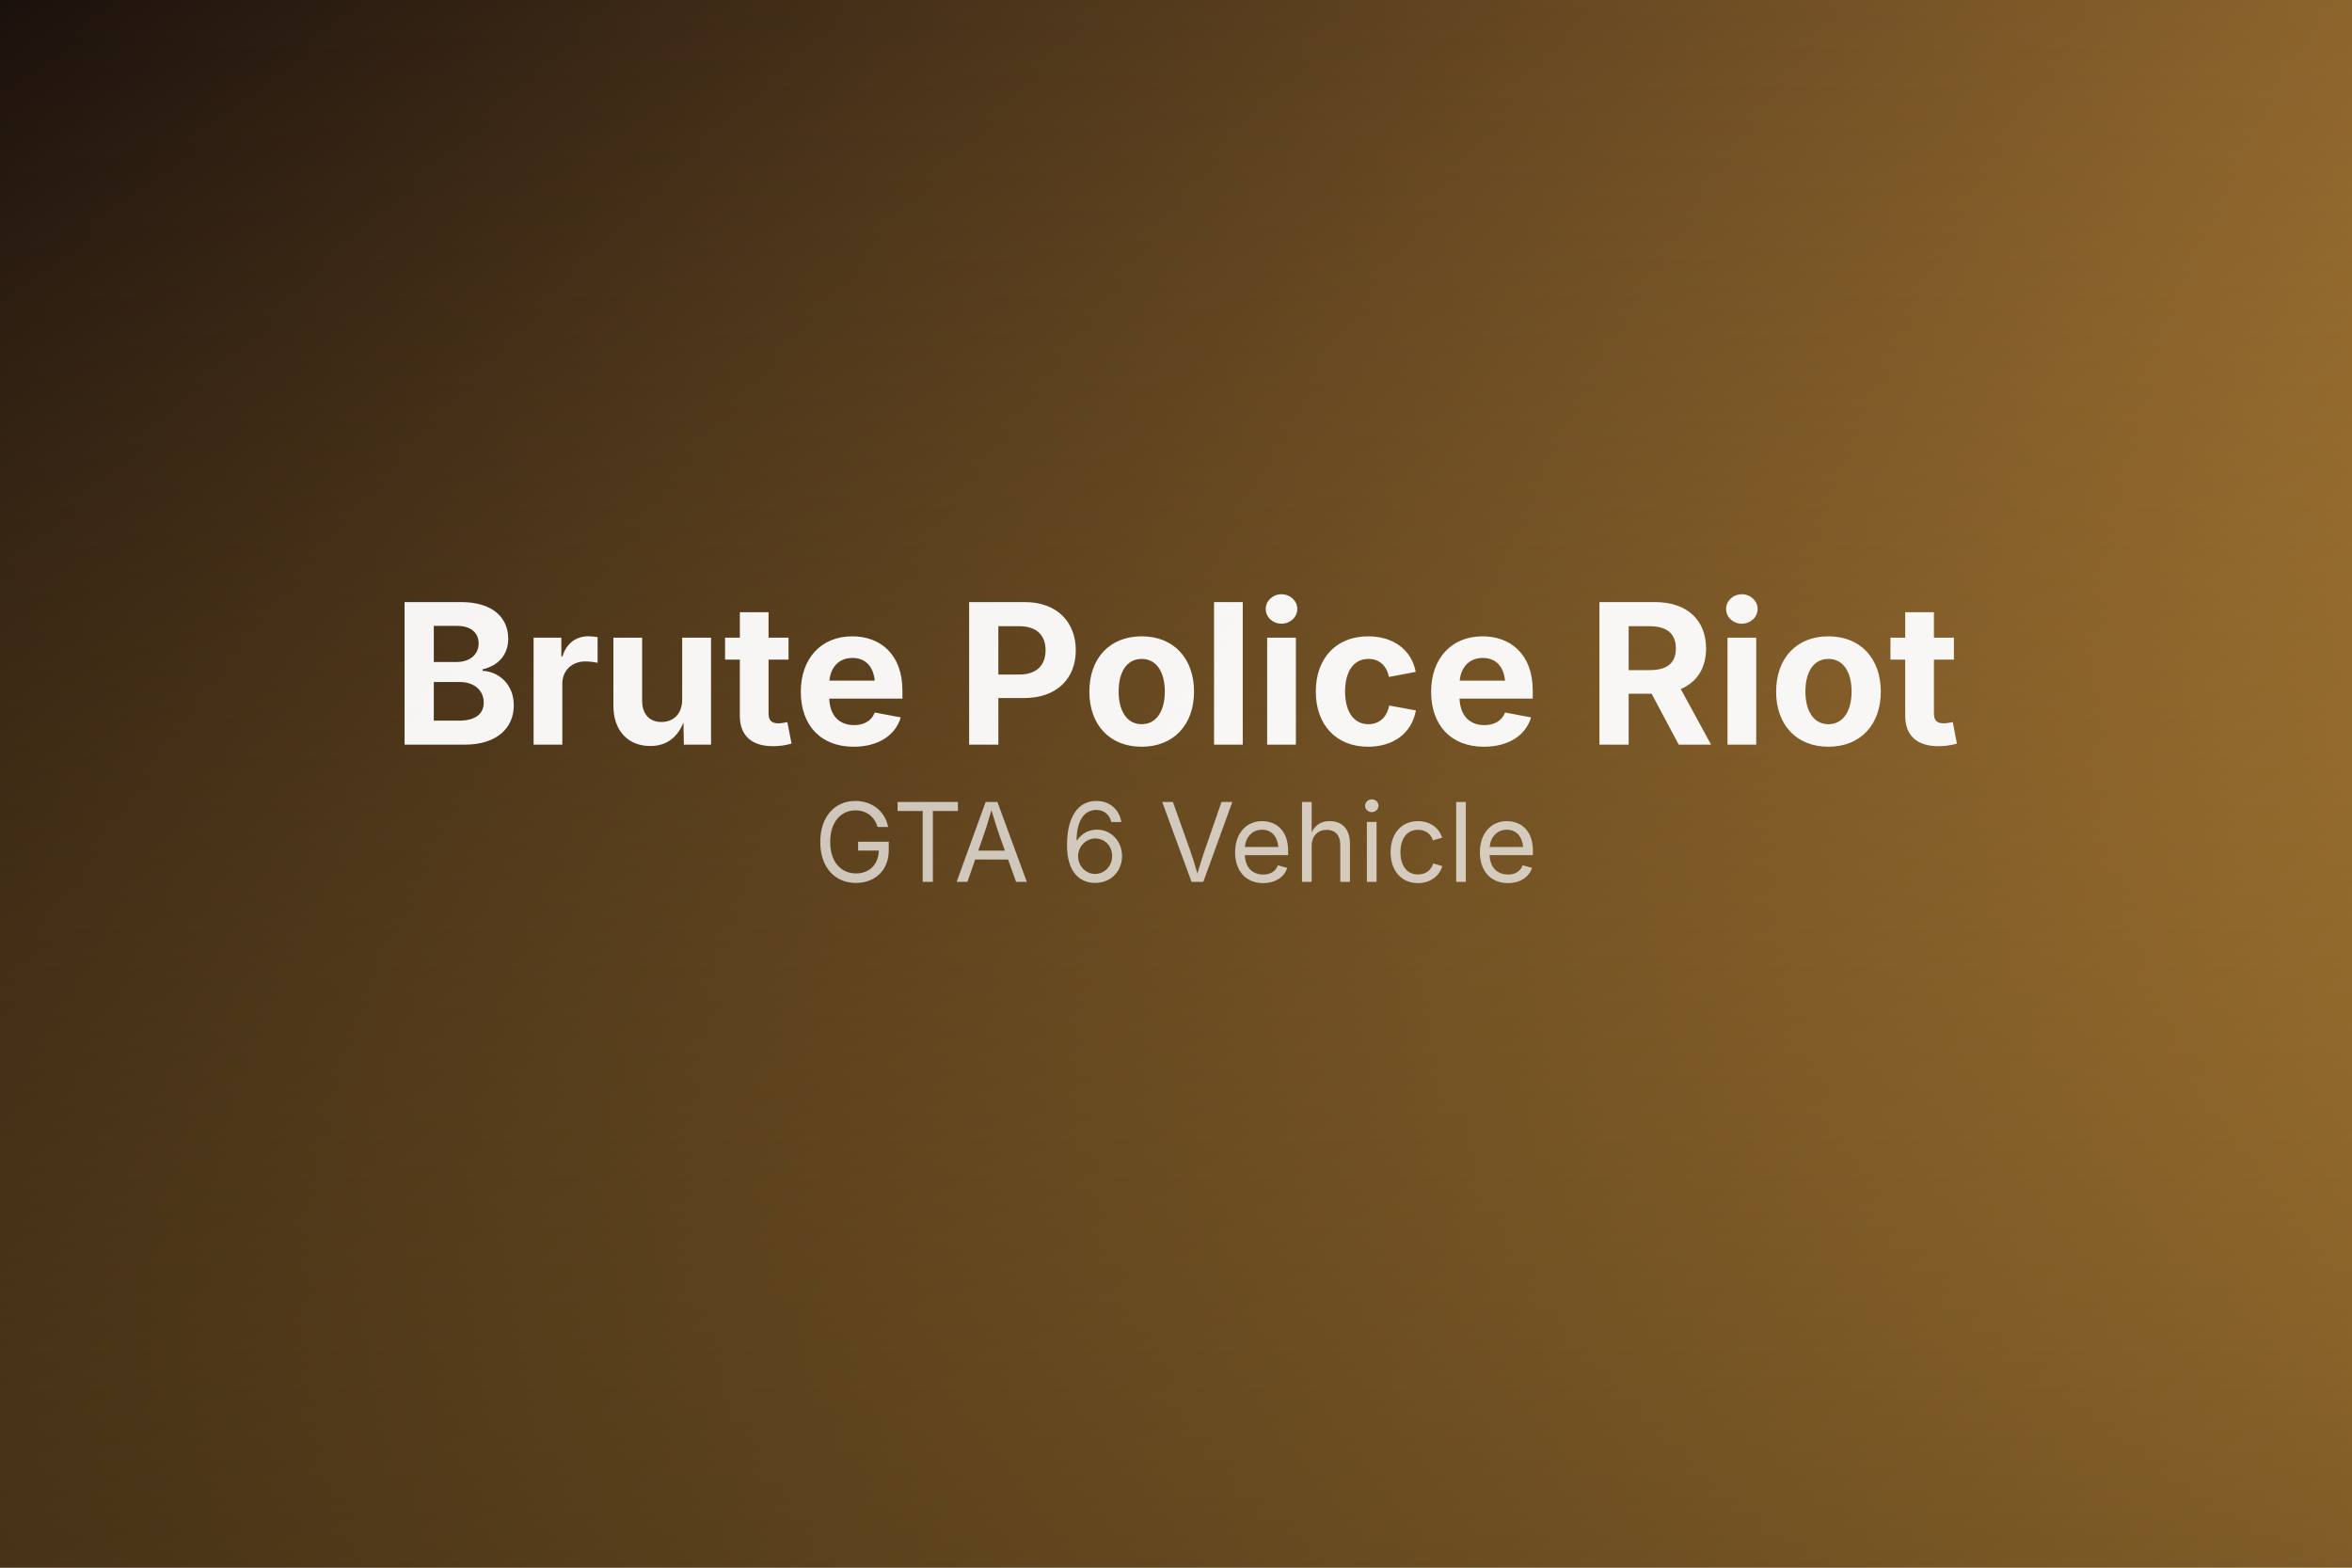
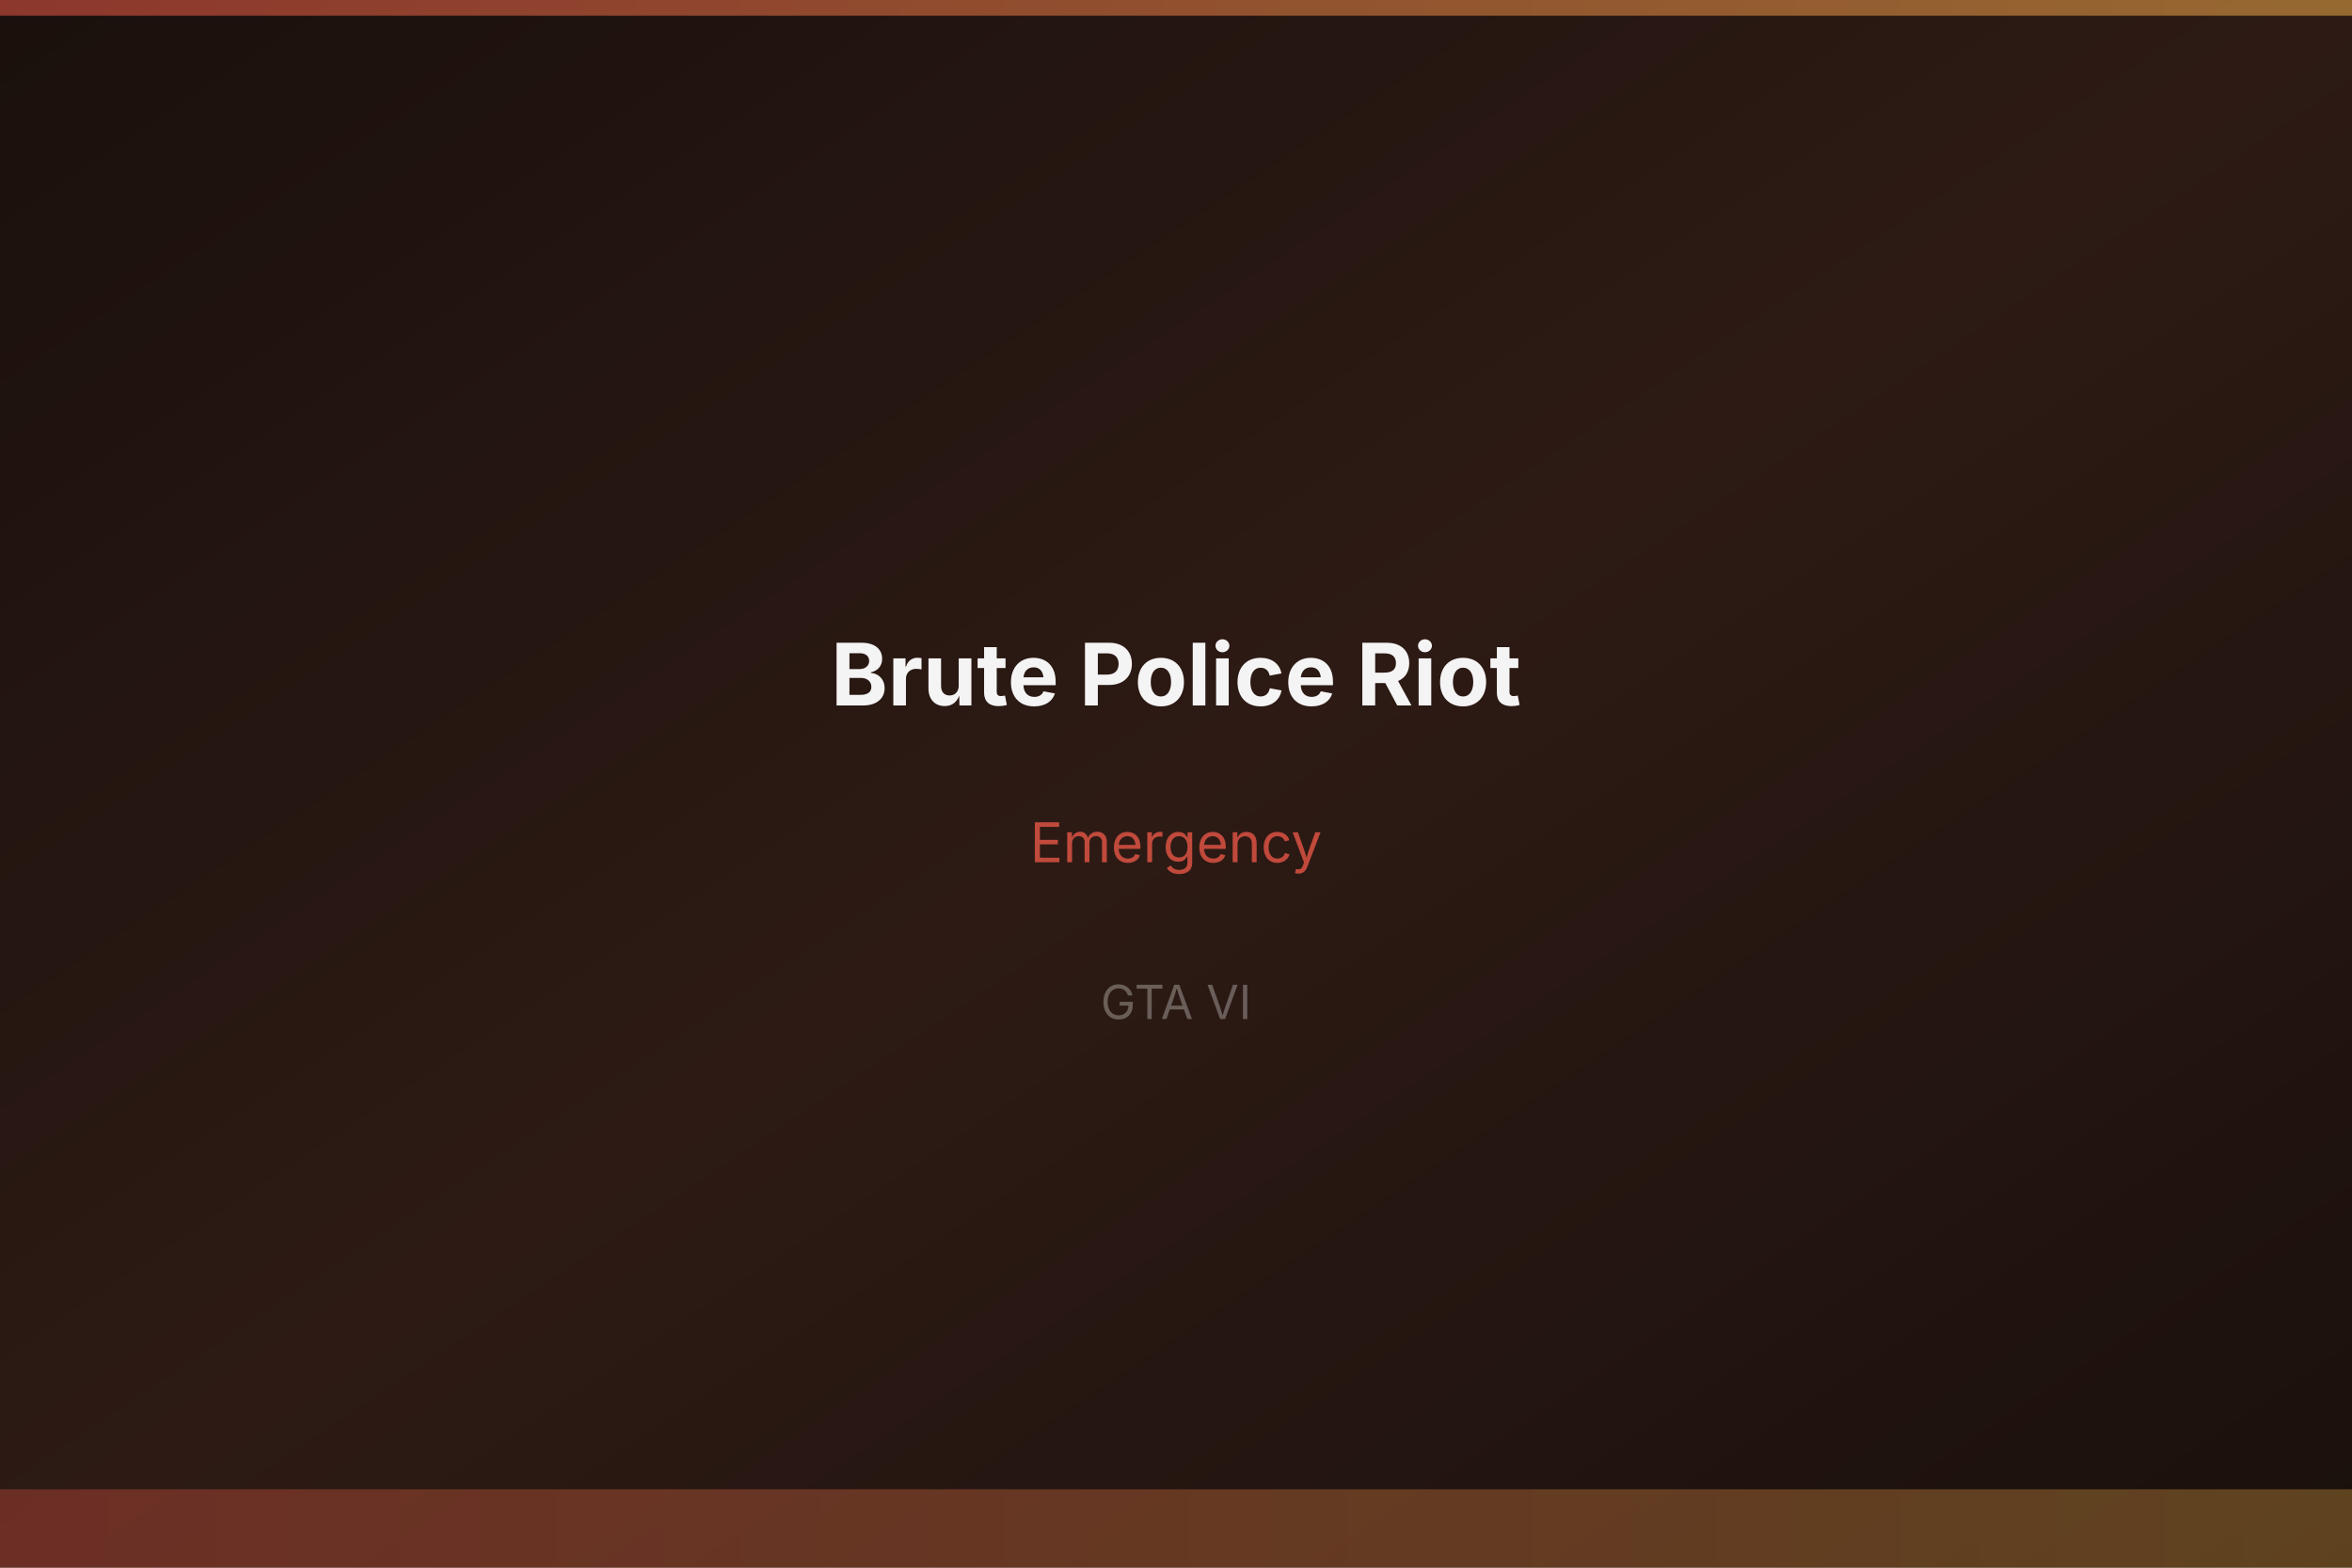
<svg xmlns="http://www.w3.org/2000/svg" width="600" height="400" viewBox="0 0 600 400">
  <defs>
    <linearGradient id="bg" x1="0%" y1="0%" x2="100%" y2="100%">
-       <stop offset="0%" style="stop-color:#1A100C;stop-opacity:1" />
-       <stop offset="100%" style="stop-color:#FFB84D;stop-opacity:1" />
+       <stop offset="0%" style="stop-color:#1A100C" />
+       <stop offset="50%" style="stop-color:#2D1A14" />
+       <stop offset="100%" style="stop-color:#1A100C" />
    </linearGradient>
-     <linearGradient id="overlay" x1="0%" y1="0%" x2="0%" y2="100%">
-       <stop offset="0%" style="stop-color:#000;stop-opacity:0" />
-       <stop offset="100%" style="stop-color:#000;stop-opacity:0.5" />
+     <linearGradient id="accent" x1="0%" y1="0%" x2="100%" y2="0%">
+       <stop offset="0%" style="stop-color:#FF5E4D" />
+       <stop offset="100%" style="stop-color:#FFB84D" />
    </linearGradient>
  </defs>
  <rect width="600" height="400" fill="url(#bg)" />
-   <rect width="600" height="400" fill="url(#overlay)" />
-   <text x="300" y="190" text-anchor="middle" fill="white" font-family="Inter,system-ui,sans-serif" font-size="50" font-weight="700" opacity="0.95">Brute Police Riot</text>
-   <text x="300" y="225" text-anchor="middle" fill="white" font-family="Inter,system-ui,sans-serif" font-size="28" font-weight="400" opacity="0.7">GTA 6 Vehicle</text>
+   <rect x="0" y="380" width="600" height="20" fill="url(#accent)" opacity="0.3" />
+   <rect x="0" y="0" width="600" height="4" fill="url(#accent)" opacity="0.5" />
+   <text x="300" y="180" font-family="system-ui,-apple-system,sans-serif" font-size="22" font-weight="700" fill="#FFFFFF" text-anchor="middle" opacity="0.95">Brute Police Riot</text>
+   <text x="300" y="220" font-family="system-ui,-apple-system,sans-serif" font-size="14" fill="#FF5E4D" text-anchor="middle" opacity="0.7">Emergency</text>
+   <text x="300" y="260" font-family="system-ui,-apple-system,sans-serif" font-size="12" fill="#FFFFFF" text-anchor="middle" opacity="0.3">GTA VI</text>
</svg>
